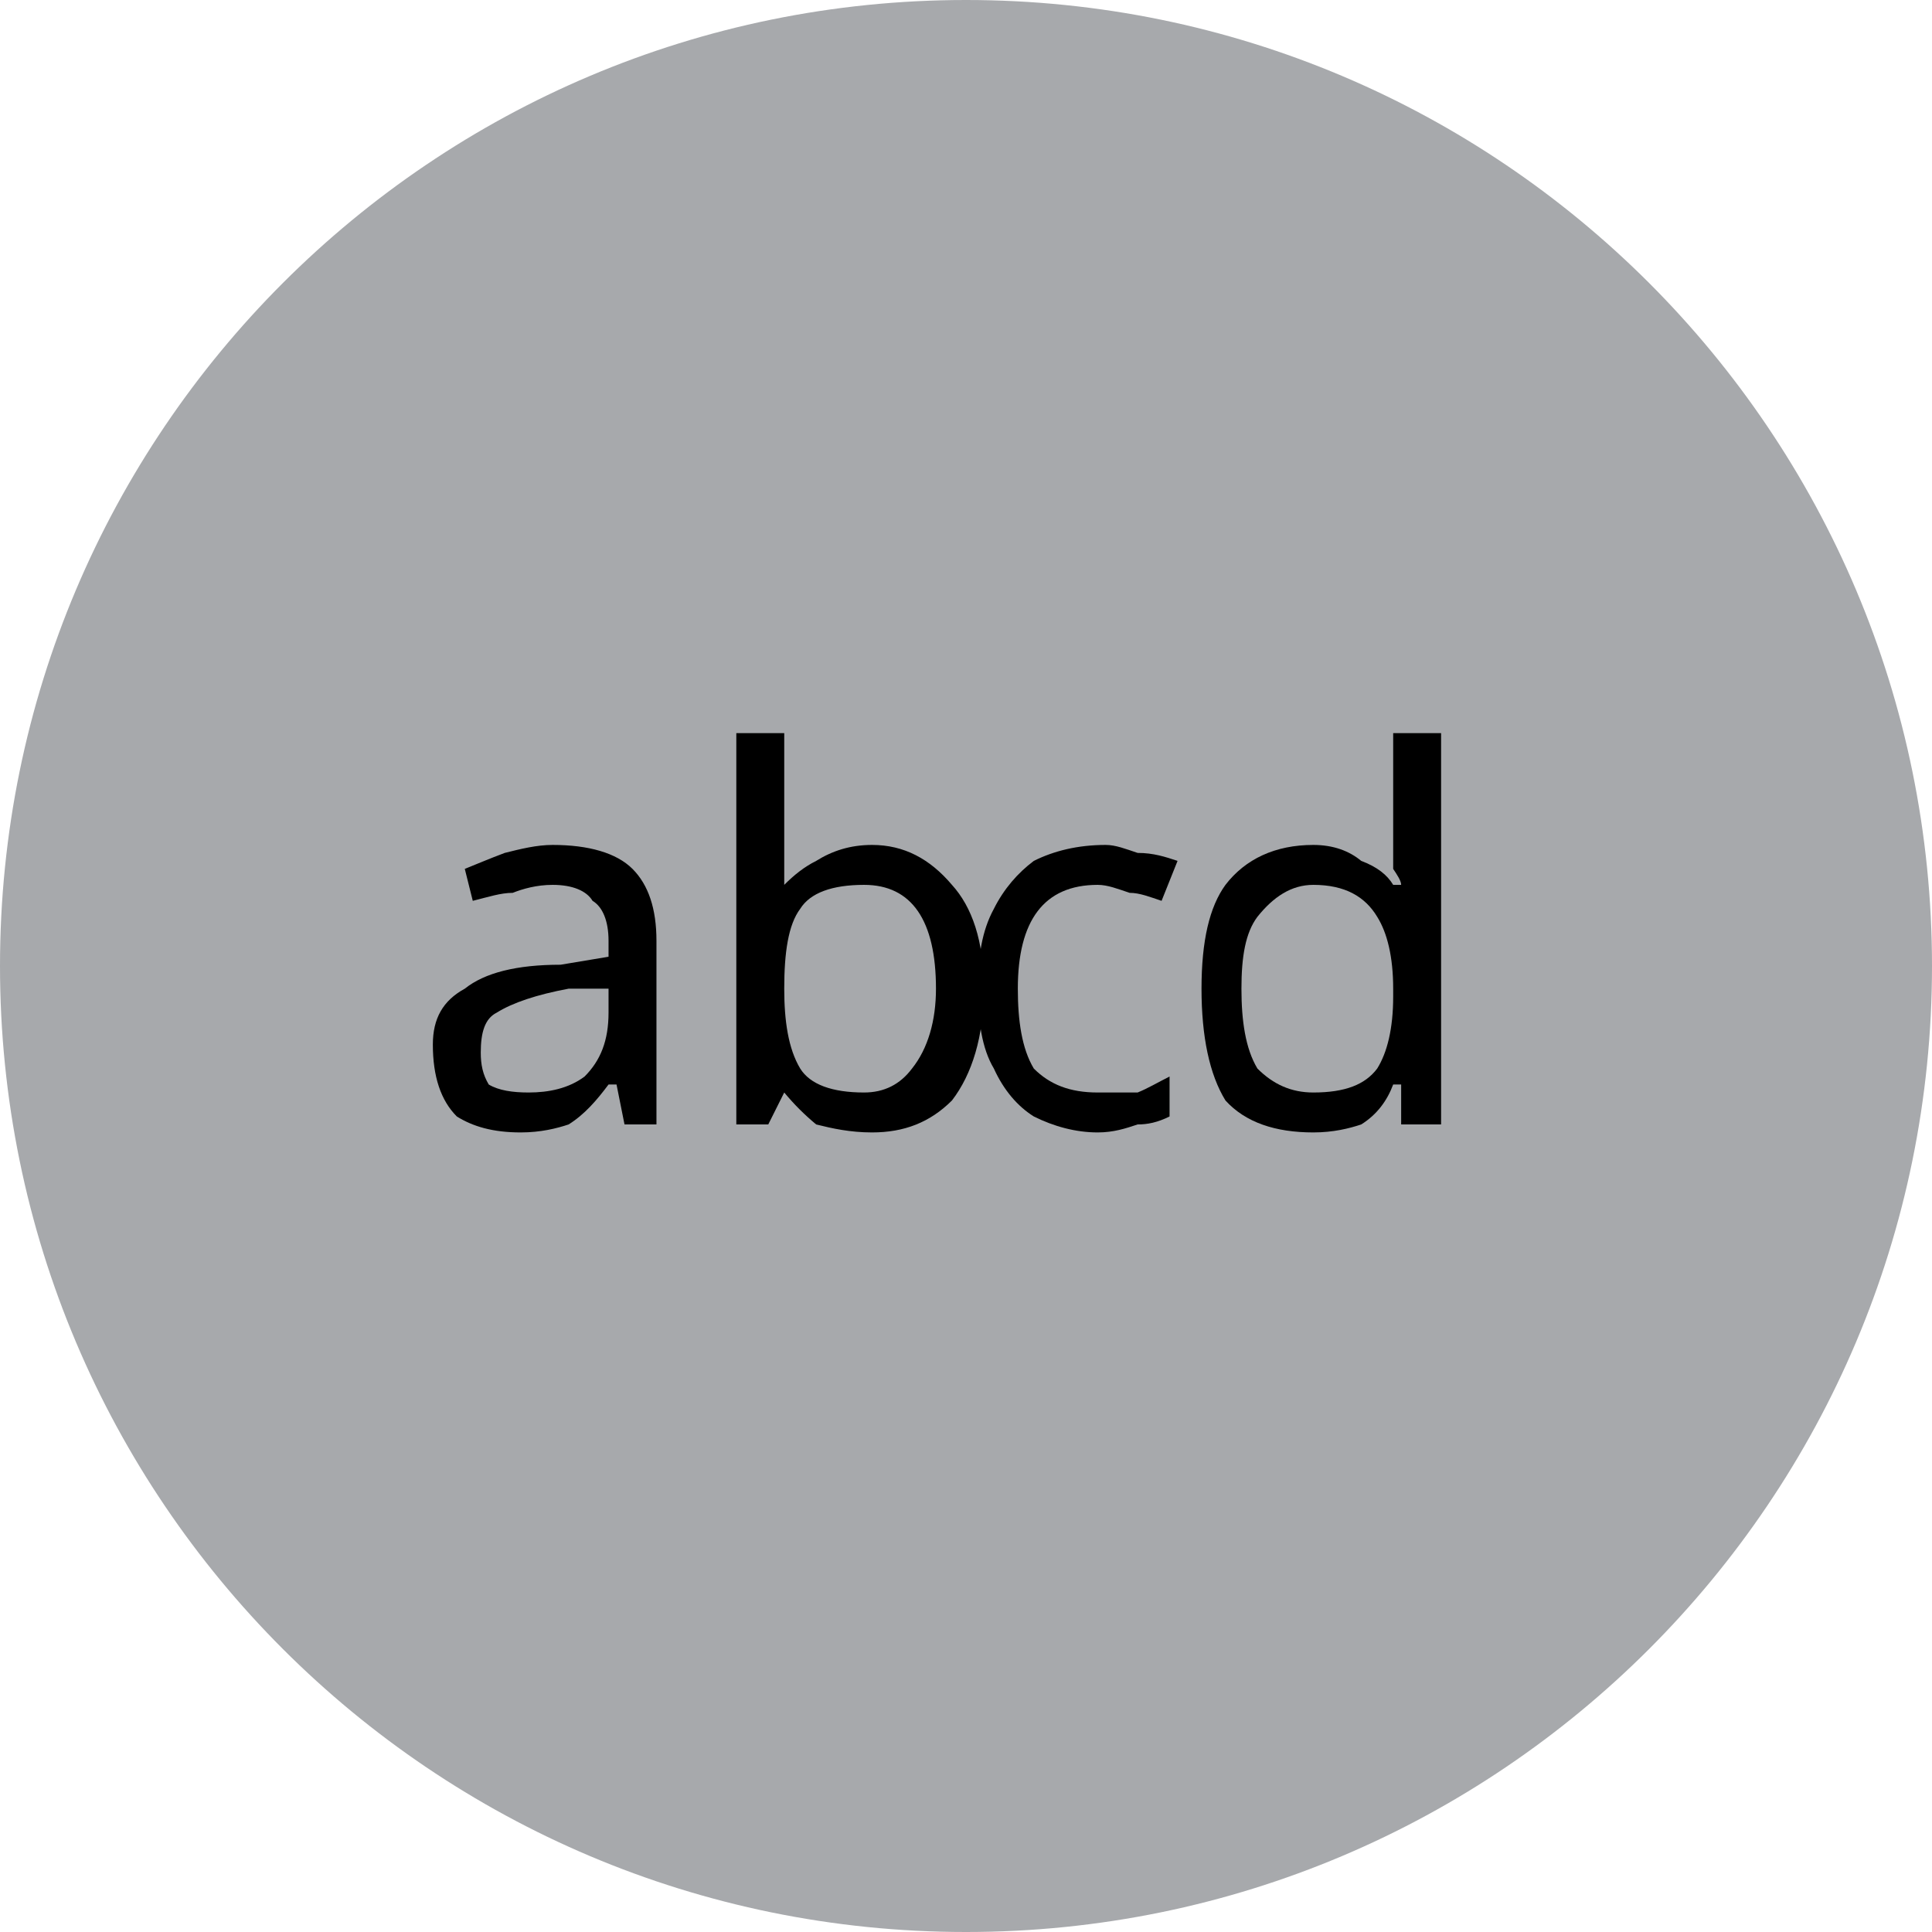
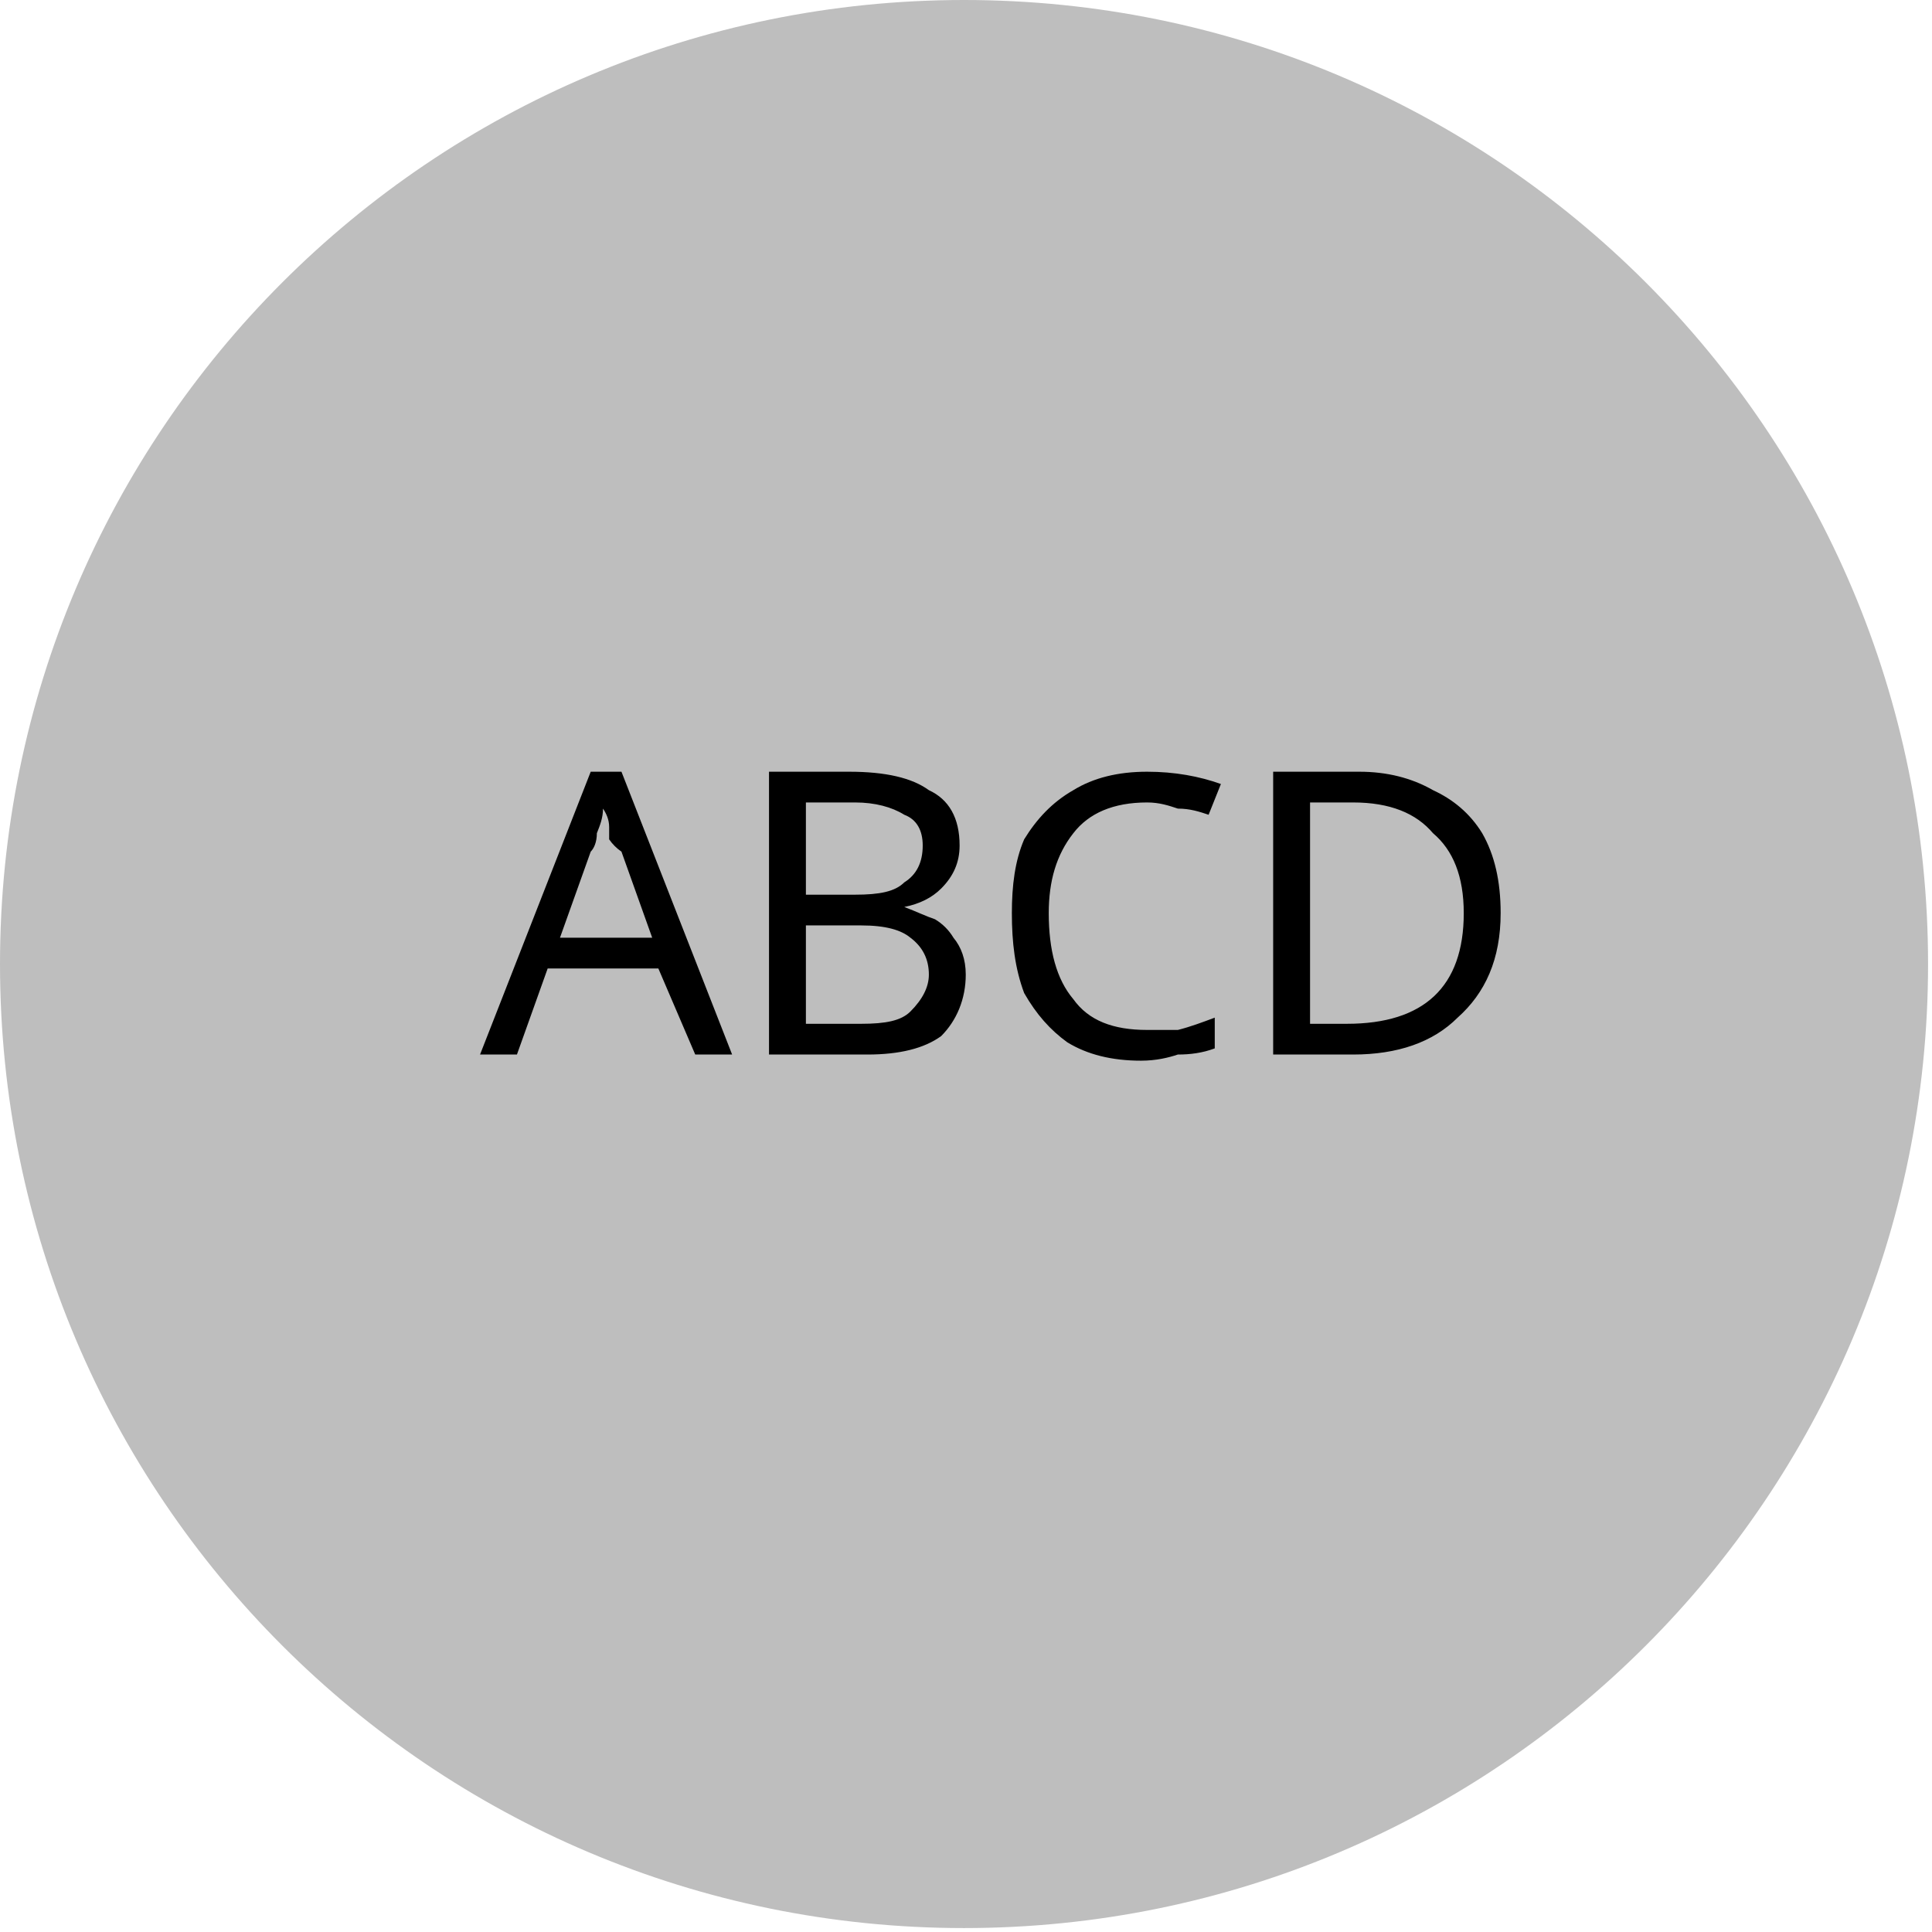
- <svg xmlns="http://www.w3.org/2000/svg" id="Layer_1" data-name="Layer 1" viewBox="0 0 3.78 3.78">
+ <svg xmlns="http://www.w3.org/2000/svg" id="Layer_1" data-name="Layer 1" viewBox="0 0 4.91 4.91">
  <defs>
-     <style>.cls-1{fill:#a7a9ac;}.cls-2{font-size:1px;font-family:MyriadPro-Regular, Myriad Pro;}.cls-3{letter-spacing:-0.01em;}</style>
+     <style>.cls-1{fill:#bebebe;}.cls-2{font-size:1px;font-family:MyriadPro-Regular, Myriad Pro;}</style>
  </defs>
-   <circle class="cls-1" cx="1.89" cy="1.89" r="1.89" />
-   <text class="cls-2" transform="translate(0.8 2.2)">ab<tspan class="cls-3" x="1.05" y="0">c</tspan>
-     <tspan x="1.49" y="0">d</tspan>
-   </text>
+   <circle class="cls-1" cx="2.45" cy="2.45" r="2.45" />
+   <text class="cls-2" transform="translate(1.22 2.68)">ABCD</text>
</svg>
